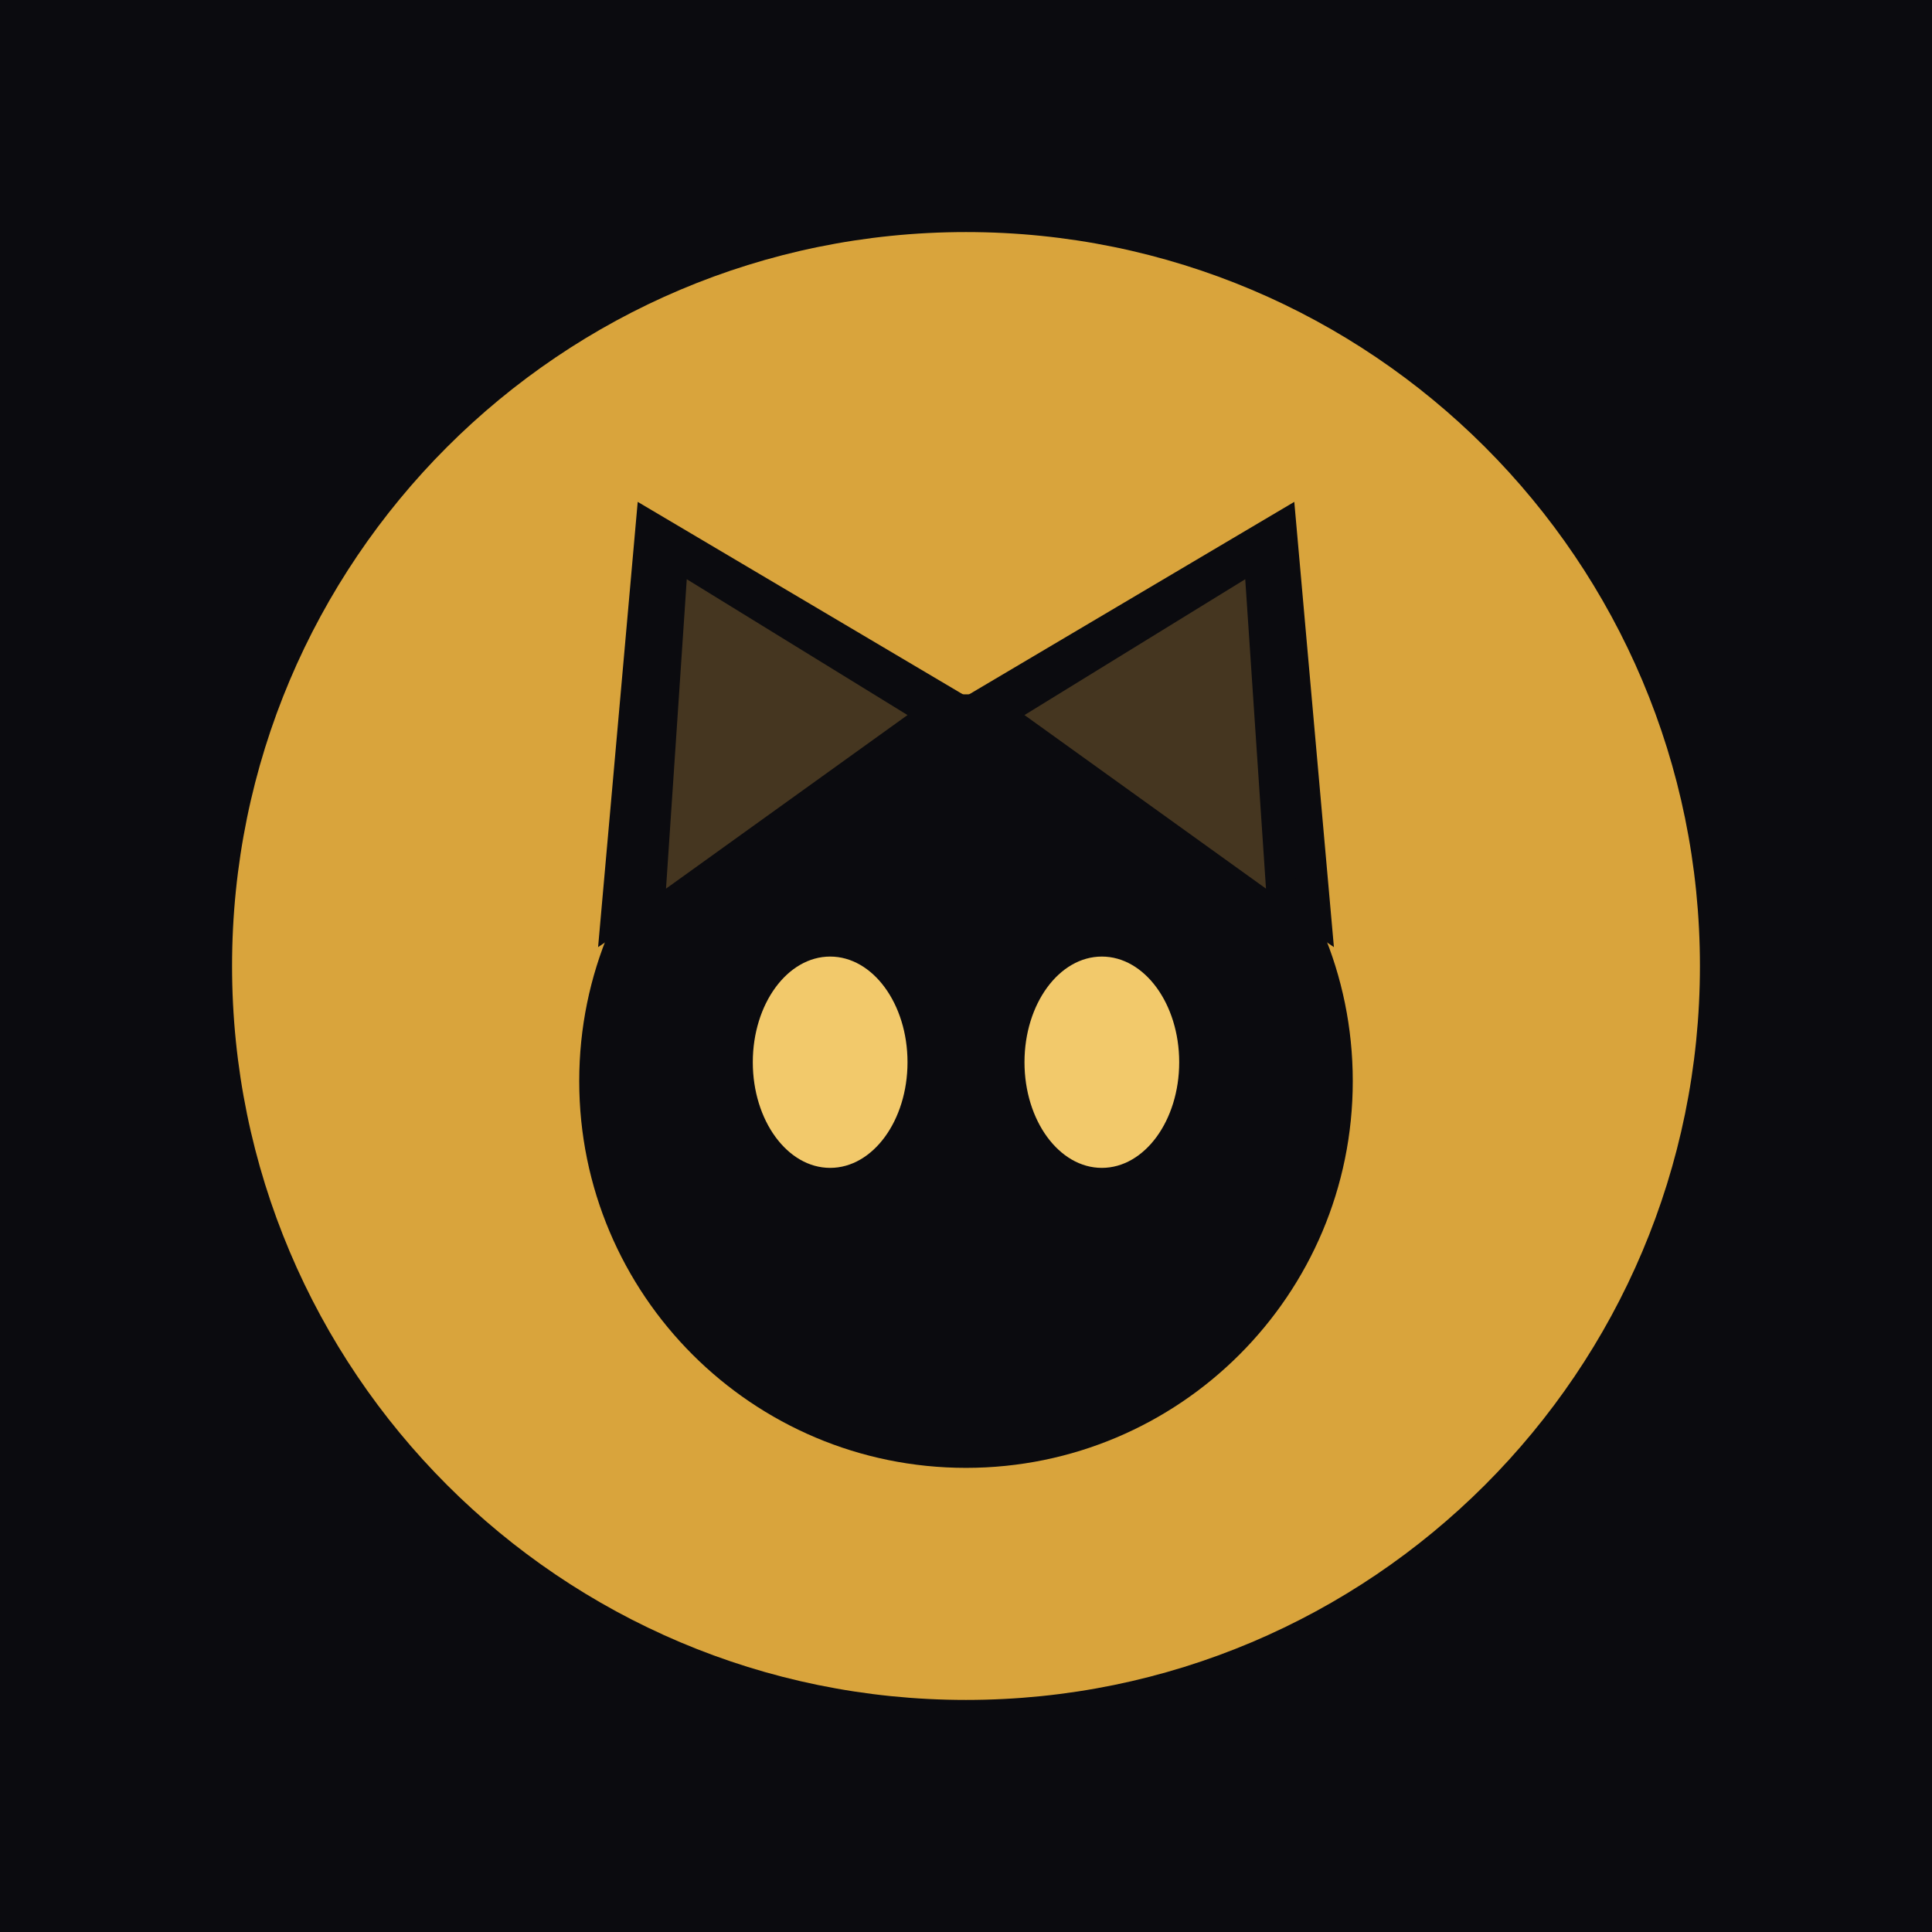
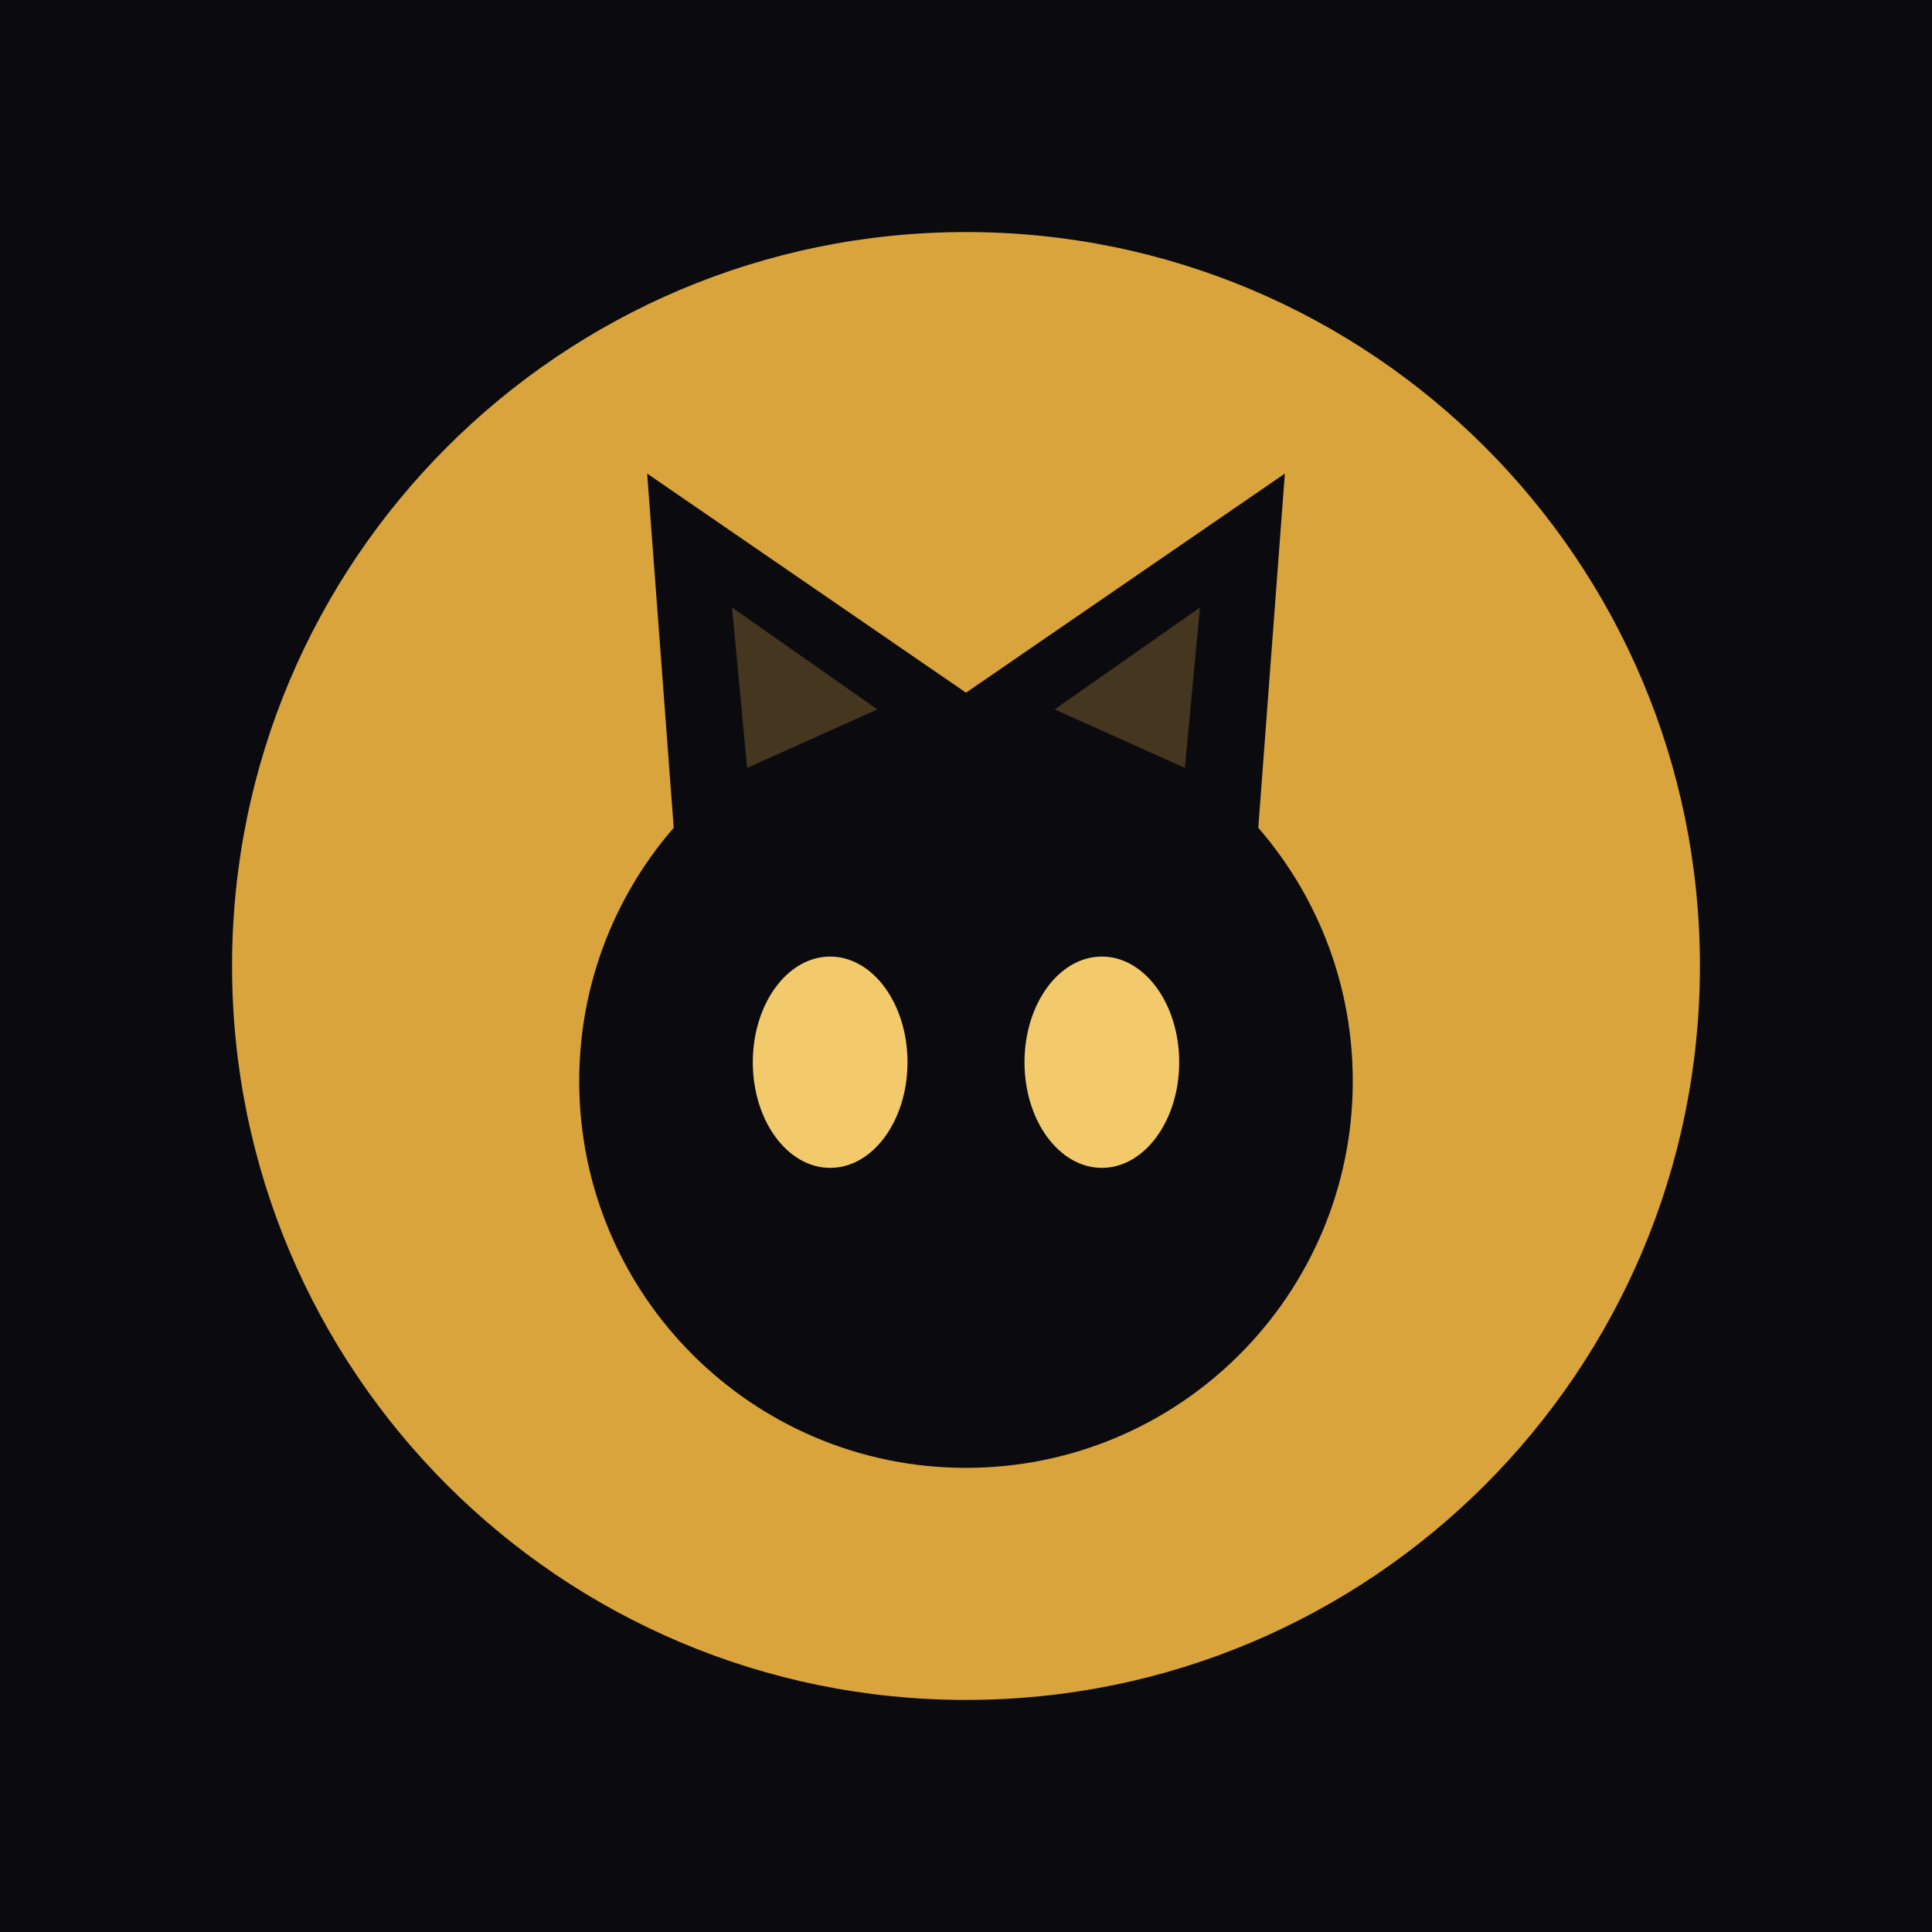
<svg xmlns="http://www.w3.org/2000/svg" width="1024" height="1024" viewBox="0 0 1024 1024">
  <rect width="1024" height="1024" fill="#0B0B0F" />
  <circle cx="512" cy="512" r="389" fill="#D9A43C" />
  <g fill="#0B0B0F">
-     <path d="M317,502 L338,266 L512,369 Z" />
-     <path d="M707,502 L686,266 L512,369 Z" />
+     <path d="M358,451 L343,251 L522,374 Z" />
+     <path d="M666,451 L681,251 L502,374 Z" />
    <circle cx="512" cy="573" r="205" />
  </g>
-   <path d="M353,471 L364,307 L481,379 Z" fill="#453620" />
-   <path d="M671,471 L660,307 L543,379 Z" fill="#453620" />
+   <path d="M396,407 L388,322 L465,376 Z" fill="#453620" />
+   <path d="M628,407 L636,322 L559,376 Z" fill="#453620" />
  <ellipse cx="440" cy="563" rx="41" ry="56" fill="#F2C96B" />
  <ellipse cx="584" cy="563" rx="41" ry="56" fill="#F2C96B" />
</svg>
